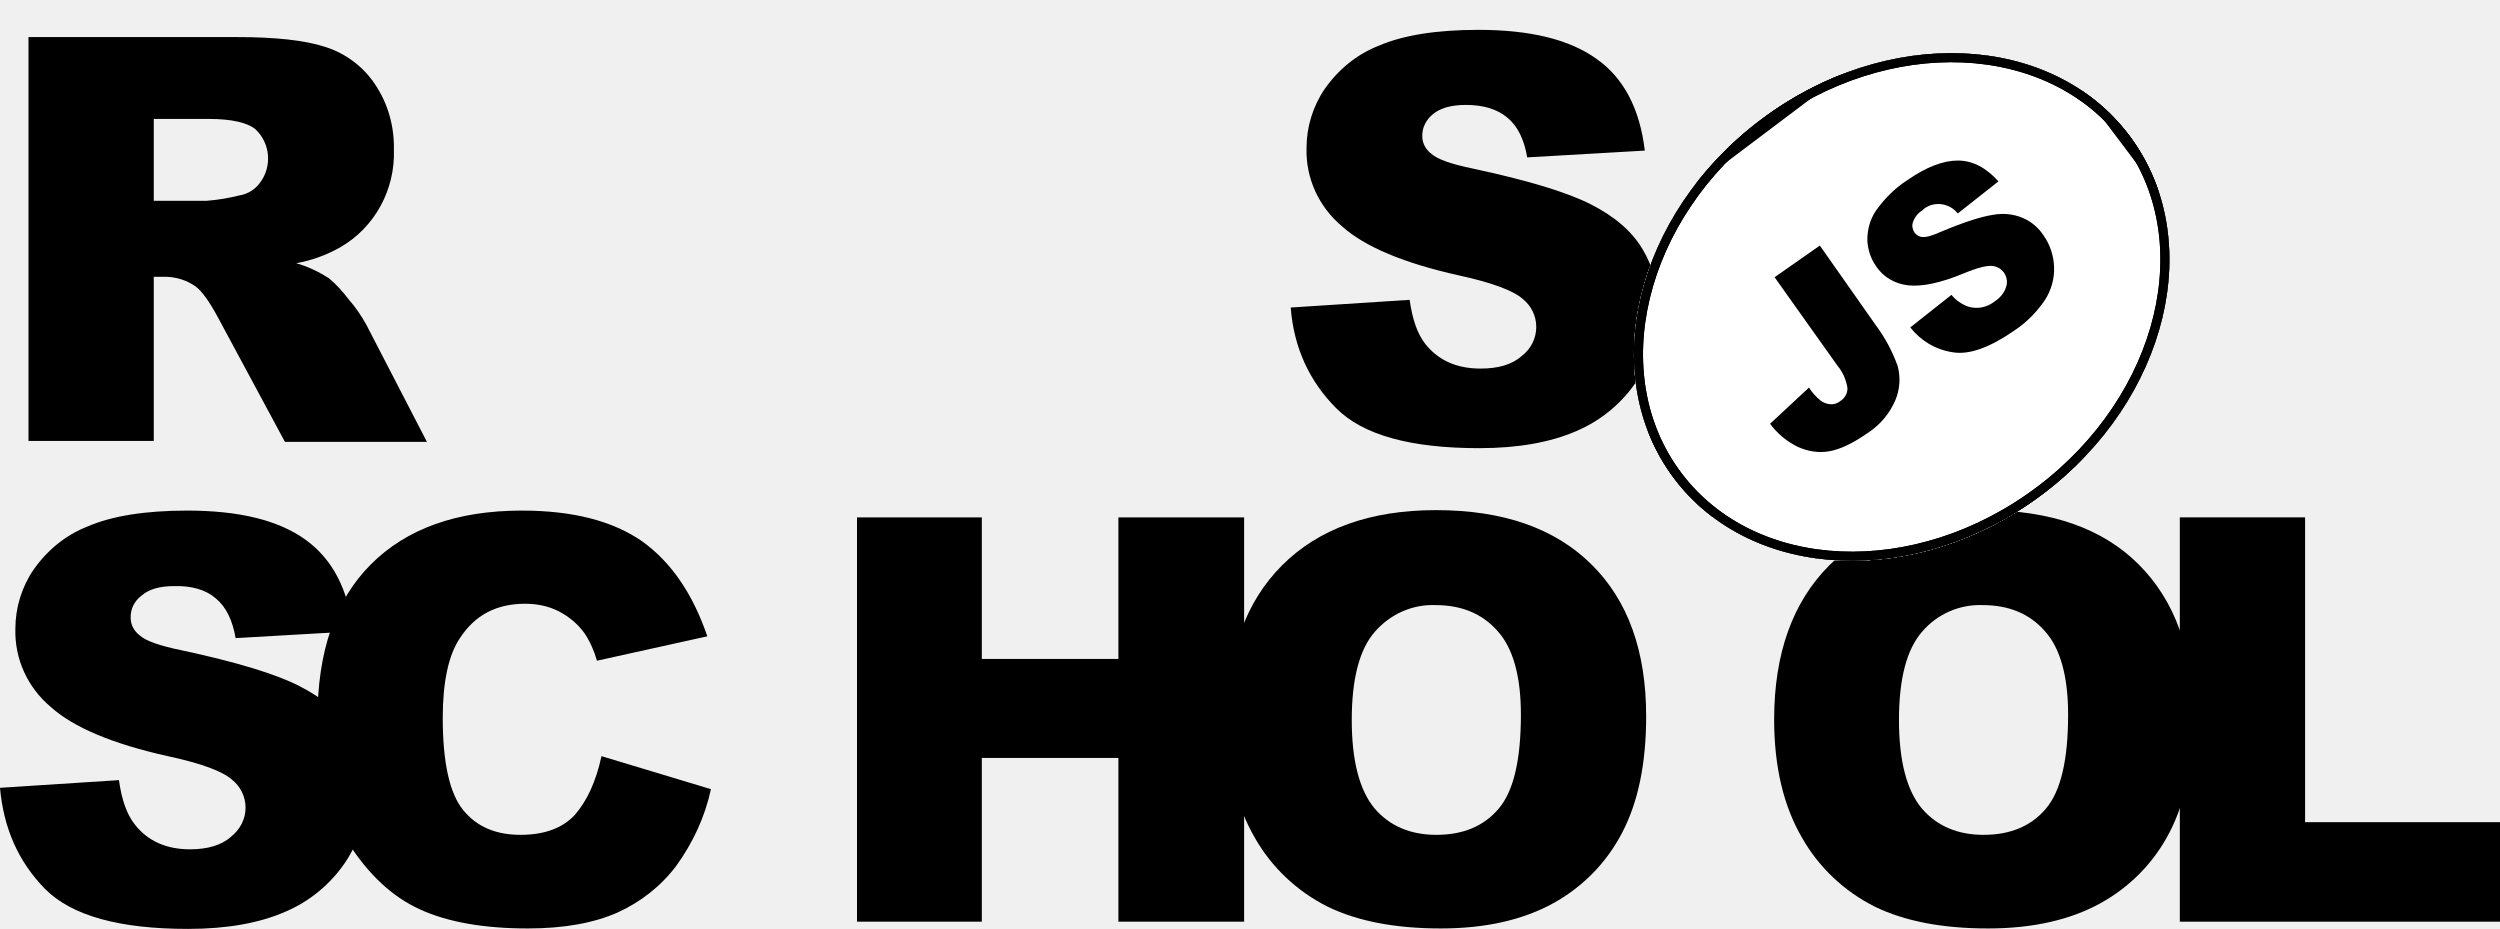
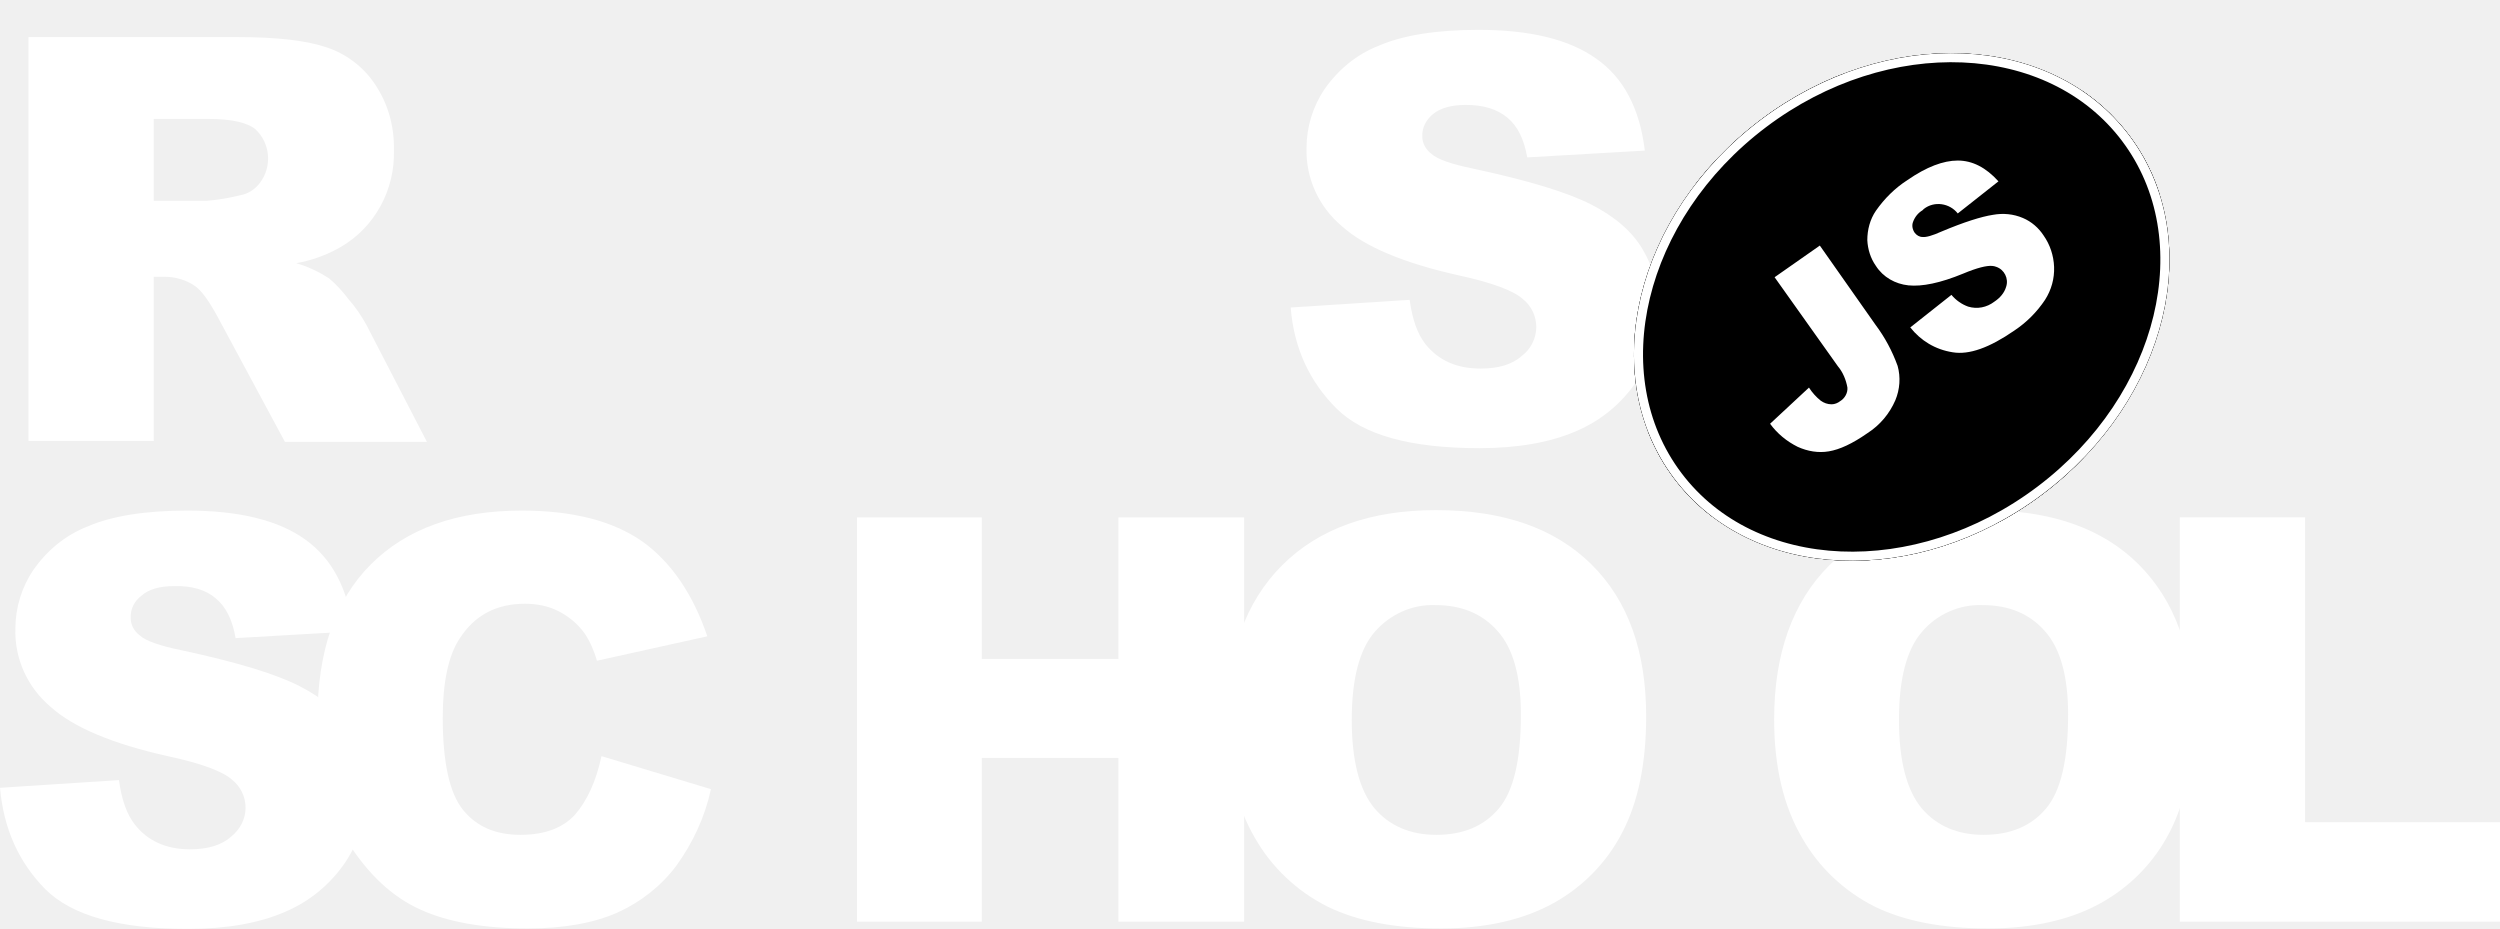
- <svg xmlns="http://www.w3.org/2000/svg" xmlns:xlink="http://www.w3.org/1999/xlink" id="Layer_1" viewBox="0 0 552.8 205.3">
-   <style>.st0{fill:#fff}.st1{clip-path:url(#SVGID_2_)}.st2{clip-path:url(#SVGID_4_)}.st3{clip-path:url(#SVGID_6_)}.st4{clip-path:url(#SVGID_8_)}.st5{fill:#fff;stroke:#000;stroke-width:4;stroke-miterlimit:10}.st6{clip-path:url(#SVGID_8_)}.st6,.st7{fill:none;stroke:#000;stroke-width:4;stroke-miterlimit:10}.st8,.st9{clip-path:url(#SVGID_10_)}.st9{fill:none;stroke:#000;stroke-width:4;stroke-miterlimit:10}</style>
-   <path d="M285.4 68l26.3-1.7c.6 4.3 1.7 7.5 3.5 9.8 2.9 3.6 6.9 5.4 12.2 5.4 3.9 0 7-.9 9.1-2.8 2-1.5 3.2-3.9 3.2-6.4 0-2.4-1.1-4.7-3-6.2-2-1.8-6.7-3.6-14.1-5.2-12.1-2.7-20.8-6.3-25.9-10.9-5.1-4.3-8-10.6-7.8-17.3 0-4.6 1.4-9.2 4-13 3-4.3 7.1-7.7 12-9.6 5.3-2.3 12.7-3.5 22-3.5 11.4 0 20.1 2.1 26.1 6.4 6 4.2 9.6 11 10.7 20.3l-26 1.5c-.7-4-2.1-6.9-4.4-8.8s-5.3-2.8-9.2-2.8c-3.2 0-5.6.7-7.2 2-1.5 1.2-2.5 3-2.4 5 0 1.5.8 2.9 2 3.8 1.3 1.2 4.4 2.3 9.3 3.3 12.1 2.6 20.7 5.2 26 7.9 5.3 2.7 9.1 6 11.4 9.9 2.4 4 3.6 8.6 3.5 13.3 0 5.6-1.6 11.2-4.8 15.9-3.3 4.9-7.9 8.7-13.3 11-5.7 2.5-12.9 3.8-21.5 3.8-15.2 0-25.7-2.9-31.6-8.8S286.1 77 285.4 68zM6.3 97.6V8.2h46.1c8.5 0 15.1.7 19.6 2.2 4.4 1.4 8.3 4.3 10.9 8.2 2.9 4.3 4.3 9.3 4.2 14.5.3 8.8-4.2 17.2-11.9 21.6-3 1.7-6.3 2.9-9.7 3.5 2.5.7 5 1.9 7.2 3.3 1.7 1.4 3.1 3 4.4 4.7 1.5 1.7 2.8 3.6 3.9 5.6l13.4 25.9H63L48.2 70.2c-1.9-3.5-3.5-5.8-5-6.9-2-1.4-4.4-2.1-6.8-2.1H34v36.3H6.3zM34 44.4h11.7c2.5-.2 4.9-.6 7.3-1.2 1.8-.3 3.4-1.3 4.5-2.8 2.7-3.6 2.3-8.7-1-11.8-1.8-1.5-5.3-2.3-10.3-2.3H34v18.1zM0 174.2l26.3-1.7c.6 4.3 1.7 7.5 3.5 9.8 2.8 3.6 6.9 5.5 12.2 5.5 3.9 0 7-.9 9.1-2.8 2-1.6 3.2-3.9 3.2-6.4 0-2.4-1.1-4.7-3-6.2-2-1.8-6.7-3.6-14.2-5.2-12.1-2.7-20.8-6.3-25.9-10.9-5.1-4.3-8-10.6-7.8-17.3 0-4.6 1.4-9.2 4-13 3-4.3 7.1-7.7 12-9.6 5.3-2.3 12.7-3.5 22-3.5 11.4 0 20.1 2.1 26.1 6.4s9.5 11 10.6 20.3l-26 1.5c-.7-4-2.1-6.9-4.4-8.8-2.2-1.9-5.3-2.8-9.2-2.7-3.2 0-5.6.7-7.2 2.1-1.6 1.2-2.5 3-2.4 5 0 1.5.8 2.9 2 3.8 1.3 1.2 4.4 2.3 9.3 3.3 12.1 2.6 20.7 5.2 26 7.9 5.3 2.7 9.1 6 11.4 9.9 2.4 4 3.6 8.6 3.6 13.2 0 5.6-1.7 11.1-4.8 15.8-3.3 4.9-7.9 8.7-13.3 11-5.7 2.5-12.9 3.8-21.5 3.8-15.2 0-25.7-2.9-31.6-8.8-5.9-6-9.2-13.4-10-22.4z" />
-   <path d="M133 167.2l24.2 7.3c-1.3 6.1-4 11.9-7.7 17-3.4 4.5-7.9 8-13 10.3-5.2 2.3-11.8 3.5-19.8 3.5-9.7 0-17.7-1.4-23.8-4.2-6.2-2.8-11.5-7.8-16-14.9-4.5-7.1-6.7-16.2-6.7-27.3 0-14.8 3.9-26.2 11.8-34.1s19-11.9 33.4-11.9c11.3 0 20.1 2.3 26.6 6.8 6.4 4.6 11.2 11.6 14.4 21l-24.4 5.4c-.6-2.1-1.5-4.2-2.7-6-1.5-2.1-3.4-3.7-5.7-4.9-2.3-1.2-4.9-1.7-7.5-1.7-6.3 0-11.1 2.5-14.4 7.6-2.5 3.7-3.8 9.6-3.8 17.6 0 9.9 1.5 16.7 4.5 20.4 3 3.7 7.2 5.5 12.7 5.5 5.3 0 9.3-1.5 12-4.4 2.7-3.1 4.7-7.4 5.9-13zm56.5-52.8h27.6v31.3h30.2v-31.3h27.8v89.4h-27.8v-36.2h-30.2v36.2h-27.6v-89.4z" />
-   <path d="M271.3 159.1c0-14.6 4.1-26 12.2-34.1 8.1-8.1 19.5-12.2 34-12.2 14.9 0 26.3 4 34.4 12S364 144 364 158.4c0 10.5-1.8 19-5.3 25.7-3.4 6.6-8.7 12-15.2 15.6-6.7 3.7-15 5.6-24.9 5.6-10.1 0-18.4-1.6-25-4.8-6.8-3.4-12.4-8.7-16.1-15.2-4.1-7-6.2-15.7-6.2-26.2zm27.6.1c0 9 1.7 15.5 5 19.5 3.3 3.9 7.9 5.9 13.7 5.9 5.9 0 10.5-1.9 13.8-5.8s4.9-10.8 4.9-20.8c0-8.4-1.7-14.6-5.1-18.4-3.4-3.9-8-5.8-13.8-5.8-5.1-.2-10 2-13.4 5.9-3.4 3.9-5.1 10.4-5.1 19.5zm93.4-.1c0-14.6 4.1-26 12.2-34.1 8.1-8.1 19.5-12.2 34-12.2 14.9 0 26.4 4 34.4 12S485 144 485 158.4c0 10.5-1.8 19-5.3 25.7-3.4 6.6-8.7 12-15.2 15.6-6.7 3.7-15 5.6-24.9 5.6-10.1 0-18.4-1.6-25-4.8-6.8-3.4-12.4-8.7-16.1-15.2-4.1-7-6.2-15.7-6.2-26.2zm27.6.1c0 9 1.7 15.5 5 19.5 3.3 3.9 7.9 5.9 13.7 5.9 5.9 0 10.5-1.9 13.8-5.8 3.3-3.9 4.9-10.8 4.9-20.8 0-8.4-1.7-14.6-5.1-18.4-3.4-3.9-8-5.8-13.8-5.8-5.1-.2-10.1 2-13.4 5.9-3.4 3.9-5.1 10.4-5.1 19.5z" />
-   <path d="M482.1 114.4h27.6v67.4h43.1v22H482v-89.4z" />
-   <ellipse transform="rotate(-37.001 420.46 67.88)" class="st0" cx="420.5" cy="67.9" rx="63" ry="51.8" />
-   <defs>
+ <svg xmlns="http://www.w3.org/2000/svg" xmlns:xlink="http://www.w3.org/1999/xlink" id="Layer_1" viewBox="0 0 552.8 205.3" version="1.1">
+   <style id="style2">.st0{fill:#fff}.st1{clip-path:url(#SVGID_2_)}.st2{clip-path:url(#SVGID_4_)}.st3{clip-path:url(#SVGID_6_)}.st4{clip-path:url(#SVGID_8_)}.st5{fill:#fff;stroke:#000;stroke-width:4;stroke-miterlimit:10}.st6{clip-path:url(#SVGID_8_)}.st6,.st7{fill:none;stroke:#000;stroke-width:4;stroke-miterlimit:10}.st8,.st9{clip-path:url(#SVGID_10_)}.st9{fill:none;stroke:#000;stroke-width:4;stroke-miterlimit:10}</style>
+   <path d="M285.4 68l26.3-1.7c.6 4.3 1.7 7.5 3.5 9.8 2.9 3.6 6.9 5.4 12.2 5.4 3.9 0 7-.9 9.1-2.8 2-1.5 3.2-3.9 3.2-6.4 0-2.4-1.1-4.7-3-6.2-2-1.8-6.7-3.6-14.1-5.2-12.1-2.7-20.8-6.3-25.9-10.9-5.1-4.3-8-10.6-7.8-17.3 0-4.6 1.4-9.2 4-13 3-4.3 7.1-7.7 12-9.6 5.3-2.3 12.7-3.5 22-3.5 11.4 0 20.1 2.1 26.1 6.4 6 4.2 9.6 11 10.7 20.3l-26 1.5c-.7-4-2.1-6.9-4.4-8.8s-5.3-2.8-9.2-2.8c-3.2 0-5.6.7-7.2 2-1.5 1.2-2.5 3-2.4 5 0 1.5.8 2.9 2 3.8 1.3 1.2 4.4 2.3 9.3 3.3 12.1 2.6 20.7 5.2 26 7.9 5.3 2.7 9.1 6 11.4 9.9 2.4 4 3.6 8.6 3.5 13.3 0 5.6-1.6 11.2-4.8 15.9-3.3 4.9-7.9 8.7-13.3 11-5.7 2.5-12.9 3.8-21.5 3.8-15.2 0-25.7-2.9-31.6-8.8S286.1 77 285.4 68zM6.3 97.6V8.2h46.1c8.5 0 15.1.7 19.6 2.2 4.4 1.4 8.3 4.3 10.9 8.2 2.9 4.3 4.3 9.3 4.2 14.5.3 8.8-4.2 17.2-11.9 21.6-3 1.7-6.3 2.9-9.7 3.5 2.5.7 5 1.9 7.2 3.3 1.7 1.4 3.1 3 4.4 4.7 1.5 1.7 2.8 3.6 3.9 5.6l13.4 25.9H63L48.2 70.2c-1.9-3.5-3.5-5.8-5-6.9-2-1.4-4.4-2.1-6.8-2.1H34v36.3H6.3zM34 44.4h11.7c2.5-.2 4.9-.6 7.3-1.2 1.8-.3 3.4-1.3 4.5-2.8 2.7-3.6 2.3-8.7-1-11.8-1.8-1.5-5.3-2.3-10.3-2.3H34v18.1zM0 174.2l26.3-1.7c.6 4.3 1.7 7.5 3.5 9.8 2.8 3.6 6.9 5.5 12.2 5.5 3.9 0 7-.9 9.1-2.8 2-1.6 3.2-3.9 3.2-6.4 0-2.4-1.1-4.7-3-6.2-2-1.8-6.7-3.6-14.2-5.2-12.1-2.7-20.8-6.3-25.9-10.9-5.1-4.3-8-10.6-7.8-17.3 0-4.6 1.4-9.2 4-13 3-4.3 7.1-7.7 12-9.6 5.3-2.3 12.7-3.5 22-3.5 11.4 0 20.1 2.1 26.1 6.4s9.5 11 10.6 20.3l-26 1.5c-.7-4-2.1-6.9-4.4-8.8-2.2-1.9-5.3-2.8-9.2-2.7-3.2 0-5.6.7-7.2 2.1-1.6 1.2-2.5 3-2.4 5 0 1.5.8 2.9 2 3.8 1.3 1.2 4.4 2.3 9.3 3.3 12.1 2.6 20.7 5.2 26 7.9 5.3 2.7 9.1 6 11.4 9.9 2.4 4 3.6 8.6 3.6 13.2 0 5.6-1.7 11.1-4.8 15.8-3.3 4.9-7.9 8.7-13.3 11-5.7 2.5-12.9 3.8-21.5 3.8-15.2 0-25.7-2.9-31.6-8.8-5.9-6-9.2-13.4-10-22.4z" id="path6" style="fill:#ffffff" />
+   <path d="M133 167.2l24.2 7.3c-1.3 6.1-4 11.9-7.7 17-3.4 4.5-7.9 8-13 10.3-5.2 2.3-11.8 3.5-19.8 3.5-9.7 0-17.7-1.4-23.8-4.2-6.2-2.8-11.5-7.8-16-14.9-4.5-7.1-6.7-16.2-6.7-27.3 0-14.8 3.9-26.2 11.8-34.1s19-11.9 33.4-11.9c11.3 0 20.1 2.3 26.6 6.8 6.4 4.6 11.2 11.6 14.4 21l-24.4 5.4c-.6-2.1-1.5-4.2-2.7-6-1.5-2.1-3.4-3.7-5.7-4.9-2.3-1.2-4.9-1.7-7.5-1.7-6.3 0-11.1 2.5-14.4 7.6-2.5 3.7-3.8 9.6-3.8 17.6 0 9.9 1.5 16.7 4.5 20.4 3 3.7 7.2 5.5 12.7 5.5 5.3 0 9.3-1.5 12-4.4 2.7-3.1 4.7-7.4 5.9-13zm56.5-52.8h27.6v31.3h30.2v-31.3h27.8v89.4h-27.8v-36.2h-30.2v36.2h-27.6v-89.4z" id="path8" style="fill:#ffffff" />
+   <path d="M271.3 159.1c0-14.6 4.1-26 12.2-34.1 8.1-8.1 19.5-12.2 34-12.2 14.9 0 26.3 4 34.4 12S364 144 364 158.4c0 10.5-1.8 19-5.3 25.7-3.4 6.6-8.7 12-15.2 15.6-6.7 3.7-15 5.6-24.9 5.6-10.1 0-18.4-1.6-25-4.8-6.8-3.4-12.4-8.7-16.1-15.2-4.1-7-6.2-15.7-6.2-26.2zm27.6.1c0 9 1.7 15.5 5 19.5 3.3 3.9 7.9 5.9 13.7 5.9 5.9 0 10.5-1.9 13.8-5.8s4.9-10.8 4.9-20.8c0-8.4-1.7-14.6-5.1-18.4-3.4-3.9-8-5.8-13.8-5.8-5.1-.2-10 2-13.4 5.9-3.4 3.9-5.1 10.4-5.1 19.5zm93.4-.1c0-14.6 4.1-26 12.2-34.1 8.1-8.1 19.5-12.2 34-12.2 14.9 0 26.4 4 34.4 12S485 144 485 158.4c0 10.5-1.8 19-5.3 25.7-3.4 6.6-8.7 12-15.2 15.6-6.7 3.7-15 5.6-24.9 5.6-10.1 0-18.4-1.6-25-4.8-6.8-3.4-12.4-8.7-16.1-15.2-4.1-7-6.2-15.7-6.2-26.2zm27.6.1c0 9 1.7 15.5 5 19.5 3.3 3.9 7.9 5.9 13.7 5.9 5.9 0 10.5-1.9 13.8-5.8 3.3-3.9 4.9-10.8 4.9-20.8 0-8.4-1.7-14.6-5.1-18.4-3.4-3.9-8-5.8-13.8-5.8-5.1-.2-10.1 2-13.4 5.9-3.4 3.9-5.1 10.4-5.1 19.5z" id="path10" style="fill:#ffffff" />
+   <path d="M482.1 114.4h27.6v67.4h43.1v22H482v-89.4z" id="path12" style="fill:#ffffff" />
+   <ellipse transform="rotate(-37.001 420.46 67.88)" class="st0" cx="420.5" cy="67.9" rx="63" ry="51.8" id="ellipse14" />
+   <defs id="defs17">
    <ellipse id="SVGID_1_" transform="rotate(-37.001 420.46 67.88)" cx="420.5" cy="67.9" rx="63" ry="51.8" />
  </defs>
  <clipPath id="SVGID_2_">
-     <use xlink:href="#SVGID_1_" overflow="visible" />
+     <use xlink:href="#SVGID_1_" overflow="visible" id="use19" />
  </clipPath>
-   <g class="st1">
-     <path transform="rotate(-37.001 420.82 68.353)" class="st0" d="M330.9-14.2h179.8v165.1H330.9z" />
+   <g class="st1" clip-path="url(#SVGID_2_)" id="g78">
+     <path transform="rotate(-37.001 420.82 68.353)" class="st0" d="M330.9-14.2h179.8v165.1H330.9z" id="path22" />
    <g id="Layer_2_1_">
-       <defs>
+       <defs id="defs25">
        <path id="SVGID_3_" transform="rotate(-37.001 420.82 68.353)" d="M330.9-14.2h179.8v165.1H330.9z" />
      </defs>
      <clipPath id="SVGID_4_">
-         <use xlink:href="#SVGID_3_" overflow="visible" />
+         <use xlink:href="#SVGID_3_" overflow="visible" id="use27" />
      </clipPath>
-       <g id="Layer_1-2" class="st2">
-         <ellipse transform="rotate(-37.001 420.46 67.88)" class="st0" cx="420.5" cy="67.9" rx="63" ry="51.8" />
-         <defs>
+       <g id="Layer_1-2" class="st2" clip-path="url(#SVGID_4_)">
+         <ellipse transform="rotate(-37.001 420.46 67.88)" class="st0" cx="420.5" cy="67.9" rx="63" ry="51.8" id="ellipse30" />
+         <defs id="defs33">
          <ellipse id="SVGID_5_" transform="rotate(-37.001 420.46 67.88)" cx="420.5" cy="67.9" rx="63" ry="51.8" />
        </defs>
        <clipPath id="SVGID_6_">
-           <use xlink:href="#SVGID_5_" overflow="visible" />
+           <use xlink:href="#SVGID_5_" overflow="visible" id="use35" />
        </clipPath>
-         <g class="st3">
-           <path transform="rotate(-37 420.799 68.802)" class="st0" d="M357.8 17h125.9v103.7H357.8z" />
-           <defs>
+         <g class="st3" clip-path="url(#SVGID_6_)" id="g70">
+           <path transform="rotate(-37 420.799 68.802)" class="st0" d="M357.8 17h125.9v103.7H357.8z" id="path38" />
+           <defs id="defs41">
            <path id="SVGID_7_" transform="rotate(-37 420.799 68.802)" d="M357.8 17h125.9v103.7H357.8z" />
          </defs>
          <clipPath id="SVGID_8_">
-             <use xlink:href="#SVGID_7_" overflow="visible" />
+             <use xlink:href="#SVGID_7_" overflow="visible" id="use43" />
          </clipPath>
-           <g class="st4">
-             <ellipse transform="rotate(-37.001 420.46 67.88)" class="st5" cx="420.5" cy="67.9" rx="63" ry="51.8" />
+           <g class="st4" clip-path="url(#SVGID_8_)" id="g48">
+             <ellipse transform="rotate(-37.001 420.46 67.88)" class="st5" cx="420.5" cy="67.9" rx="63" ry="51.8" id="ellipse46" />
          </g>
-           <path transform="rotate(-37 420.799 68.802)" class="st6" d="M357.8 17h125.9v103.7H357.8z" />
-           <ellipse transform="rotate(-37.001 420.46 67.88)" class="st7" cx="420.5" cy="67.9" rx="63" ry="51.8" />
-           <path transform="rotate(-37 420.799 68.802)" class="st0" d="M357.8 17h125.9v103.7H357.8z" />
-           <defs>
+           <path transform="rotate(-37 420.799 68.802)" class="st6" d="M357.8 17h125.9v103.7H357.8z" clip-path="url(#SVGID_8_)" id="path50" />
+           <ellipse transform="rotate(-37.001 420.46 67.88)" class="st7" cx="420.5" cy="67.9" rx="63" ry="51.8" id="ellipse52" />
+           <path transform="rotate(-37 420.799 68.802)" class="st0" d="M357.8 17h125.9v103.7H357.8z" id="path54" />
+           <defs id="defs57">
            <path id="SVGID_9_" transform="rotate(-37 420.799 68.802)" d="M357.8 17h125.9v103.7H357.8z" />
          </defs>
          <clipPath id="SVGID_10_">
-             <use xlink:href="#SVGID_9_" overflow="visible" />
+             <use xlink:href="#SVGID_9_" overflow="visible" id="use59" />
          </clipPath>
-           <g class="st8">
-             <ellipse transform="rotate(-37.001 420.46 67.88)" class="st5" cx="420.5" cy="67.9" rx="63" ry="51.8" />
+           <g class="st8" clip-path="url(#SVGID_10_)" id="g64">
+             <ellipse transform="rotate(-37.001 420.46 67.88)" class="st5" cx="420.5" cy="67.9" rx="63" ry="51.8" id="ellipse62" />
          </g>
-           <path transform="rotate(-37 420.799 68.802)" class="st9" d="M357.8 17h125.9v103.7H357.8z" />
-           <path transform="rotate(-37.001 420.82 68.353)" class="st7" d="M330.9-14.2h179.8v165.1H330.9z" />
+           <path transform="rotate(-37 420.799 68.802)" class="st9" d="M357.8 17h125.9v103.7H357.8z" clip-path="url(#SVGID_10_)" id="path66" />
+           <path transform="rotate(-37.001 420.82 68.353)" class="st7" d="M330.9-14.2h179.8v165.1H330.9z" id="path68" />
        </g>
-         <ellipse transform="rotate(-37.001 420.46 67.88)" class="st7" cx="420.5" cy="67.9" rx="63" ry="51.8" />
-         <path d="M392.4 61.3l10-7 12.3 17.5c2.1 2.8 3.7 5.8 4.9 9.1.7 2.5.5 5.2-.5 7.6-1.3 3-3.4 5.5-6.2 7.3-3.3 2.3-6.1 3.6-8.5 4-2.3.4-4.7 0-6.9-1-2.4-1.2-4.5-2.9-6.1-5.1l8.6-8c.7 1.1 1.6 2.1 2.6 2.9.7.5 1.5.8 2.4.8.7 0 1.4-.3 1.9-.7 1-.6 1.7-1.8 1.6-3-.3-1.7-1-3.4-2.1-4.7l-14-19.7zm30 11.1l9.1-7.2c1 1.2 2.3 2.1 3.7 2.6 2 .6 4.1.2 5.8-1.1 1.2-.8 2.2-1.9 2.6-3.3.6-1.8-.4-3.8-2.2-4.4-.3-.1-.6-.2-.9-.2-1.2-.1-3.3.4-6.4 1.7-5.1 2.1-9.1 2.9-12.1 2.6-2.9-.3-5.6-1.8-7.2-4.3-1.2-1.7-1.8-3.7-1.9-5.7 0-2.3.6-4.6 1.9-6.5 1.9-2.7 4.2-5 7-6.8 4.2-2.9 7.9-4.3 11.1-4.3 3.2 0 6.2 1.5 9 4.6l-9 7.1c-1.8-2.3-5.2-2.8-7.5-1l-.3.3c-1 .6-1.7 1.5-2.1 2.6-.3.8-.1 1.7.4 2.4.4.5 1 .9 1.7.9.8.1 2.2-.3 4.2-1.2 5-2.1 8.8-3.3 11.4-3.7 2.2-.4 4.5-.2 6.6.7 1.9.8 3.5 2.2 4.6 3.9 1.4 2 2.2 4.4 2.3 6.9.1 2.6-.6 5.1-2 7.3-1.8 2.7-4.1 5-6.8 6.8-5.5 3.8-10 5.4-13.6 4.8-3.9-.6-7.1-2.6-9.4-5.5z" />
+         <ellipse transform="rotate(-37.001 420.46 67.88)" class="st7" cx="420.5" cy="67.9" rx="63" ry="51.8" id="ellipse72" style="fill:#000000;stroke:#ffffff" />
+         <path d="M392.4 61.3l10-7 12.3 17.5c2.1 2.8 3.7 5.8 4.9 9.1.7 2.5.5 5.2-.5 7.6-1.3 3-3.4 5.5-6.2 7.3-3.3 2.3-6.1 3.6-8.5 4-2.3.4-4.7 0-6.9-1-2.4-1.2-4.5-2.9-6.1-5.1l8.6-8c.7 1.1 1.6 2.1 2.6 2.9.7.5 1.5.8 2.4.8.7 0 1.4-.3 1.9-.7 1-.6 1.7-1.8 1.6-3-.3-1.7-1-3.4-2.1-4.7l-14-19.7zm30 11.1l9.1-7.2c1 1.2 2.3 2.1 3.7 2.6 2 .6 4.1.2 5.8-1.1 1.2-.8 2.2-1.9 2.6-3.3.6-1.8-.4-3.8-2.2-4.4-.3-.1-.6-.2-.9-.2-1.2-.1-3.3.4-6.4 1.7-5.1 2.1-9.1 2.9-12.1 2.6-2.9-.3-5.6-1.8-7.2-4.3-1.2-1.7-1.8-3.7-1.9-5.7 0-2.3.6-4.6 1.9-6.5 1.9-2.7 4.2-5 7-6.8 4.2-2.9 7.9-4.3 11.1-4.3 3.2 0 6.2 1.5 9 4.6l-9 7.1c-1.8-2.3-5.2-2.8-7.5-1l-.3.3c-1 .6-1.7 1.5-2.1 2.6-.3.8-.1 1.7.4 2.4.4.5 1 .9 1.7.9.8.1 2.2-.3 4.2-1.2 5-2.1 8.8-3.3 11.4-3.7 2.2-.4 4.5-.2 6.6.7 1.9.8 3.5 2.2 4.6 3.9 1.4 2 2.2 4.4 2.3 6.9.1 2.6-.6 5.1-2 7.3-1.8 2.7-4.1 5-6.8 6.8-5.5 3.8-10 5.4-13.6 4.8-3.9-.6-7.1-2.6-9.4-5.5z" id="path74" style="fill:#ffffff" />
      </g>
    </g>
  </g>
</svg>
